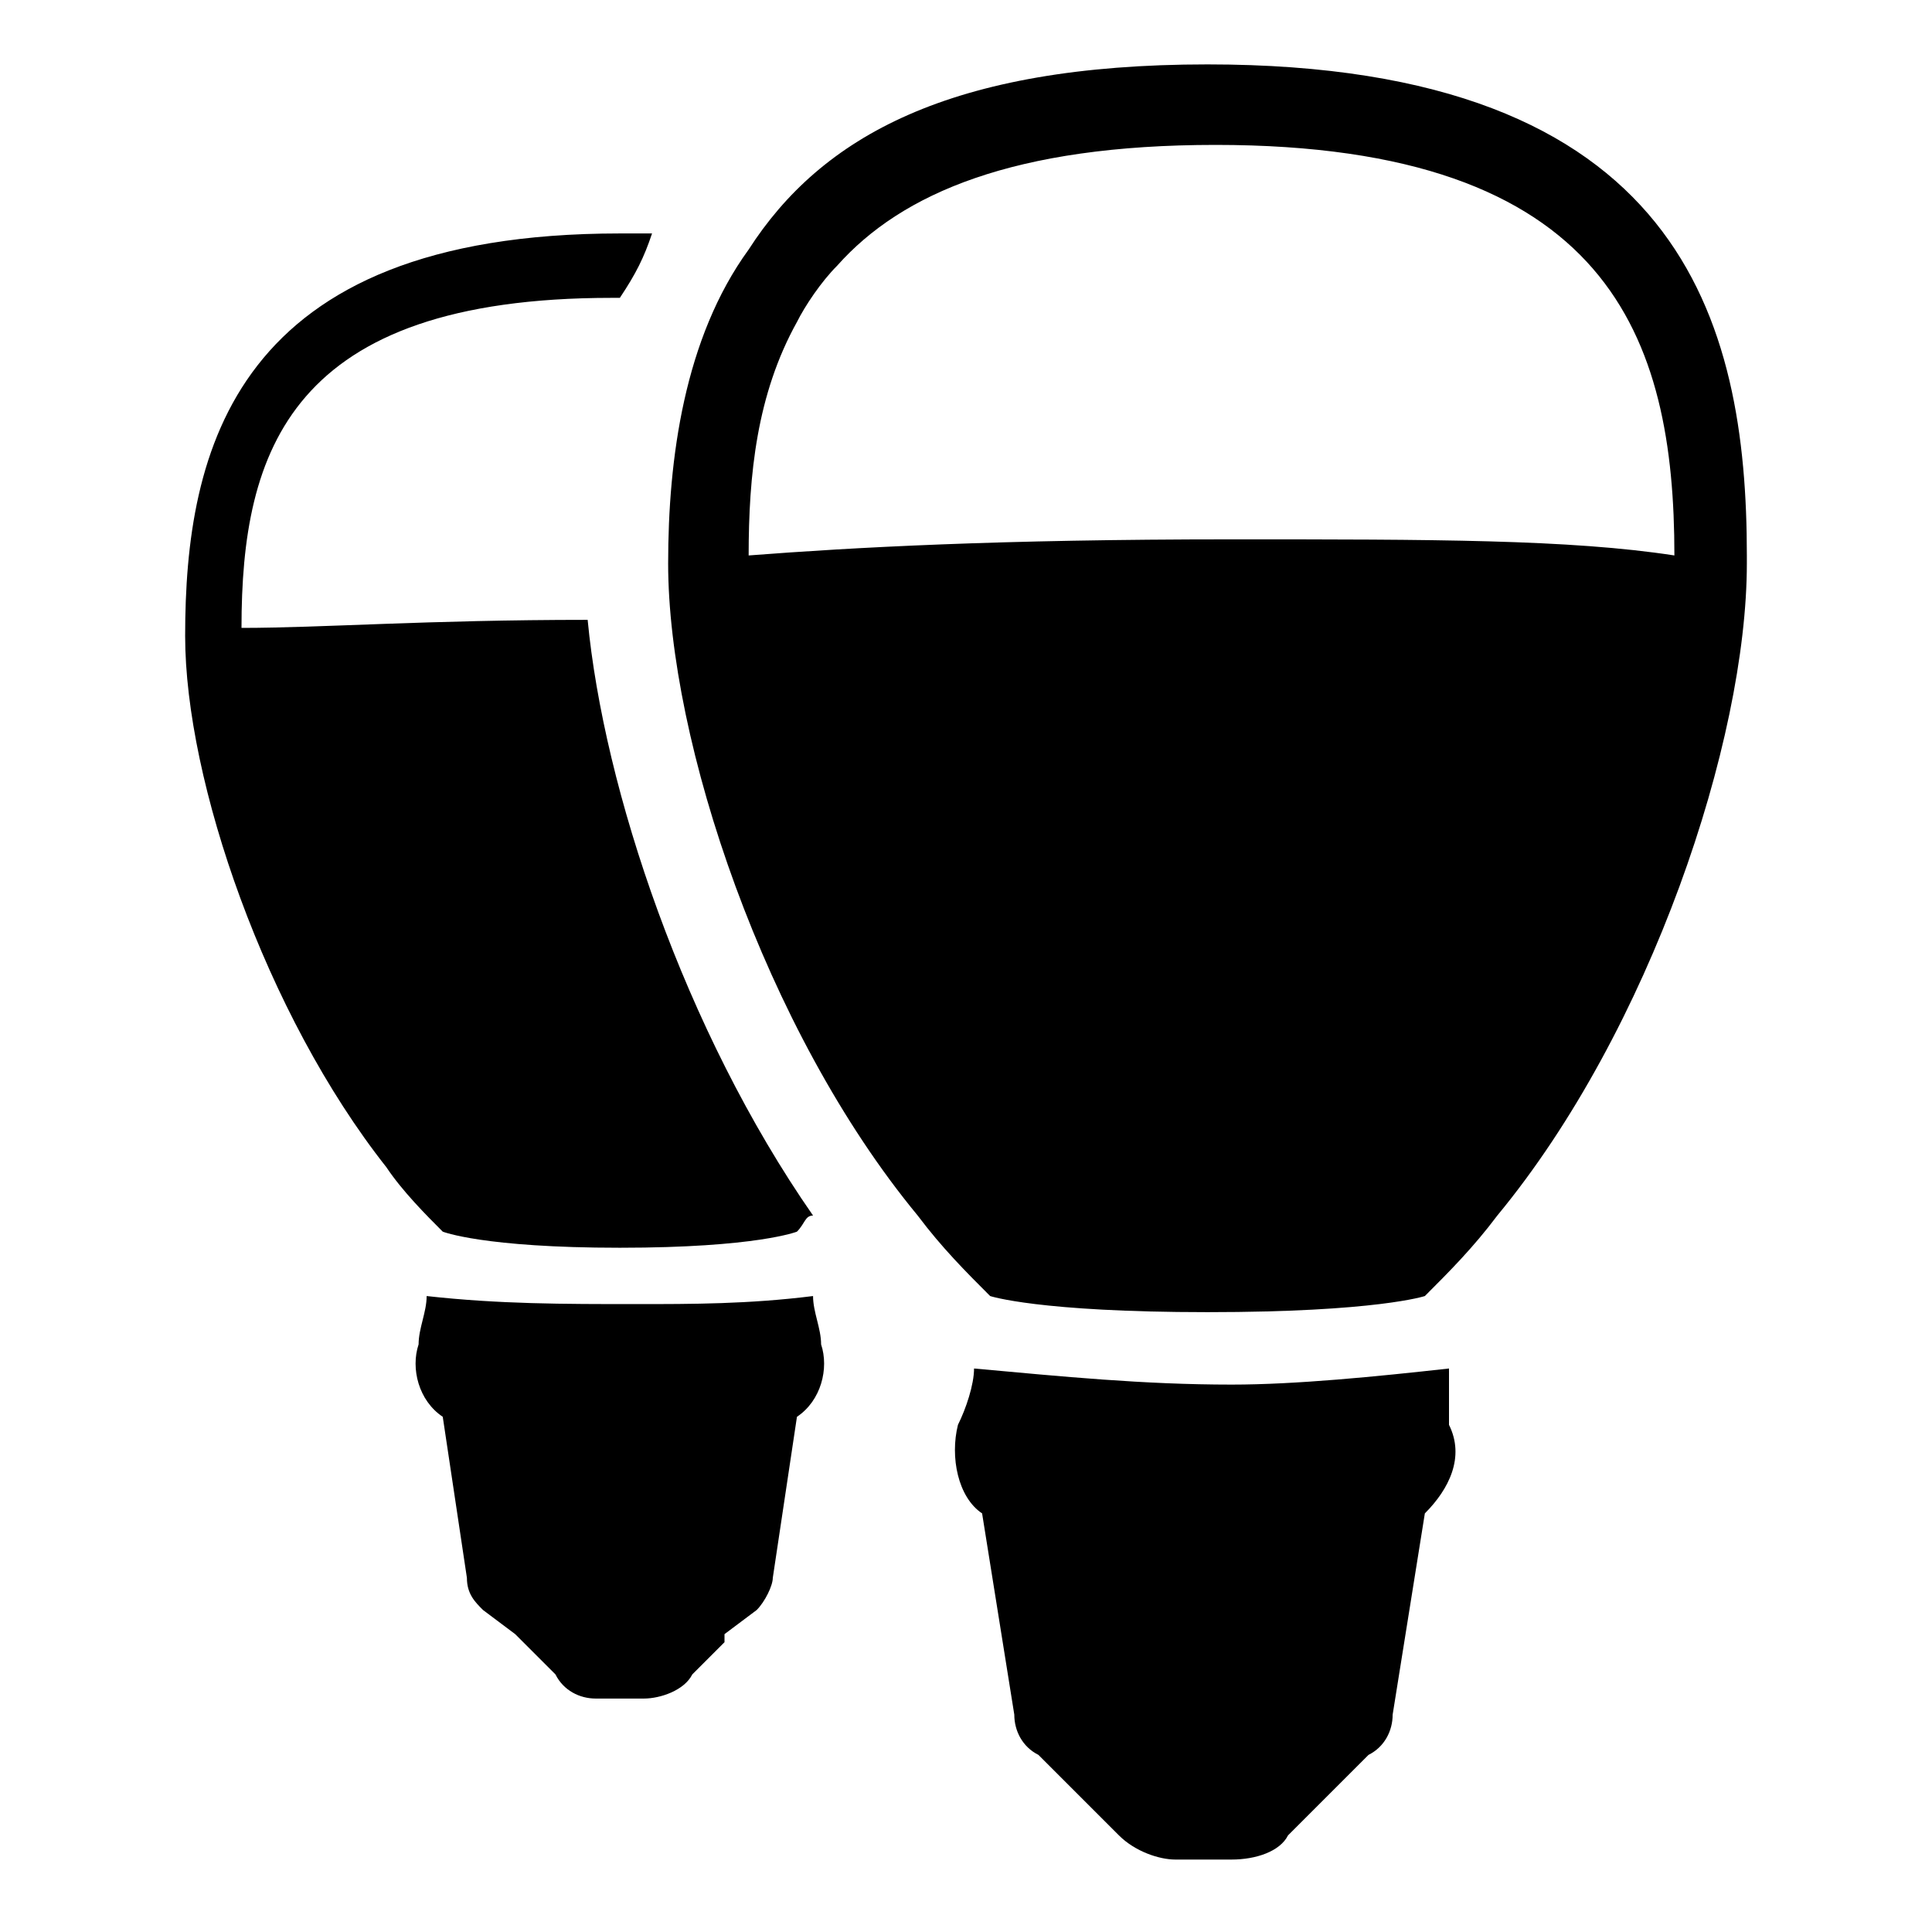
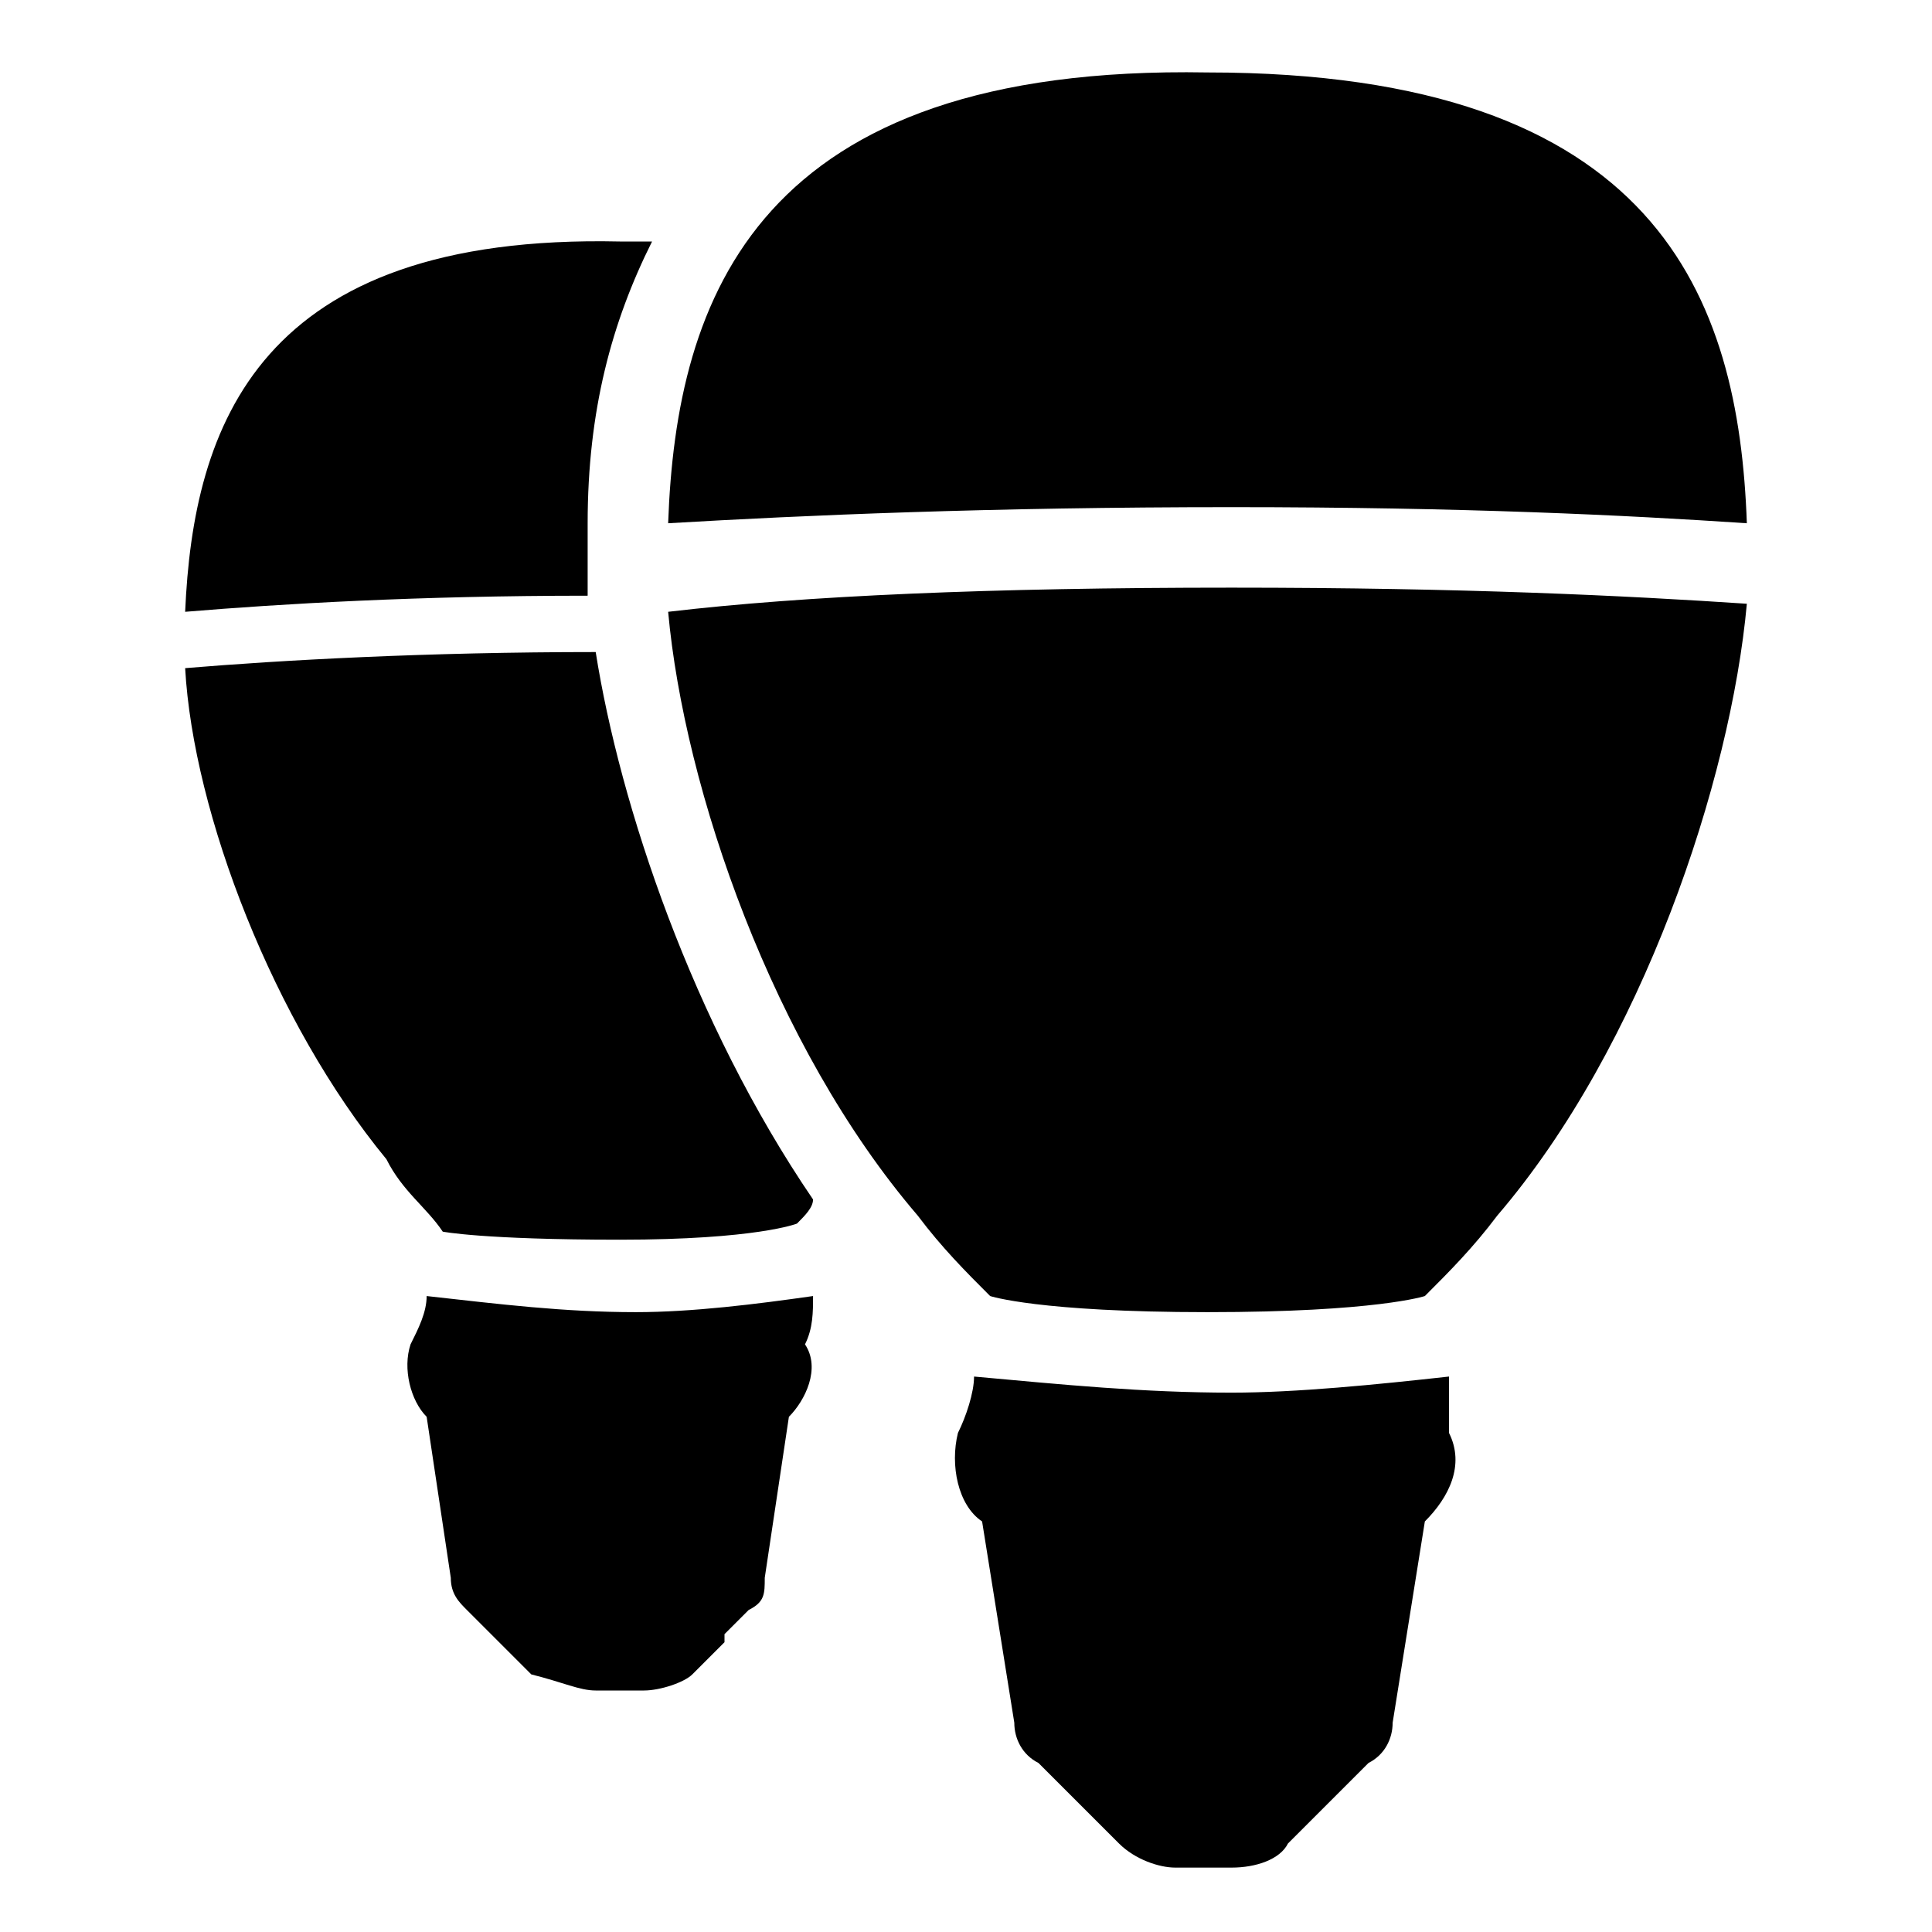
<svg xmlns="http://www.w3.org/2000/svg" viewBox="0 0 24 24" height="24px" width="24px">
-   <path d="M10.1,16.1c-0.8,0.1-1.5,0.1-2.2,0.1c-0.9,0-1.7,0-2.6-0.1c0,0.2-0.1,0.4-0.1,0.6c-0.1,0.3,0,0.7,0.3,0.9l0.3,2 c0,0.2,0.1,0.3,0.2,0.4l0.4,0.3l0.1,0.1l0.4,0.4C7,21,7.2,21.1,7.4,21.1H8c0.2,0,0.5-0.1,0.6-0.3L9,20.4L9,20.3L9.4,20 c0.1-0.1,0.2-0.3,0.2-0.4l0.3-2c0.3-0.2,0.4-0.6,0.3-0.9C10.2,16.5,10.1,16.3,10.1,16.1 M18,17c-0.9,0.1-1.9,0.2-2.7,0.2c-1.1,0-2.1-0.1-3.2-0.2c0,0.2-0.1,0.5-0.2,0.7c-0.1,0.4,0,0.9,0.3,1.1l0.4,2.5 c0,0.2,0.1,0.4,0.3,0.5l0.4,0.4l0.1,0.1l0.5,0.5c0.2,0.2,0.5,0.3,0.7,0.3h0.7c0.3,0,0.6-0.1,0.7-0.3l0.5-0.5l0.1-0.1l0.4-0.4 c0.2-0.1,0.3-0.3,0.3-0.5l0.4-2.5c0.3-0.3,0.5-0.7,0.3-1.1C18,17.5,18,17.3,18,17z M21.7,6.9L21.7,6.9c0-2.9-0.8-6.1-6.7-6.1c-3.2,0-4.8,0.9-5.7,2.3l0,0l0,0c-0.8,1.1-1,2.6-1,3.9c0,0,0,0,0,0 c0,2.2,1.2,5.8,3.1,8.1c0.3,0.4,0.6,0.7,0.9,1c0,0,0.6,0.2,2.7,0.2c2.1,0,2.7-0.2,2.7-0.2c0.3-0.3,0.6-0.6,0.9-1 c1.9-2.3,3.1-5.9,3.1-8.1C21.7,6.9,21.7,6.9,21.7,6.9z M15.3,6.7c-2.9,0-4.7,0.1-6,0.2c0-1,0.1-2,0.6-2.9c0.1-0.2,0.3-0.5,0.5-0.7 l0,0c0.8-0.9,2.2-1.5,4.7-1.5c4.9,0,5.7,2.4,5.7,5.1C19.5,6.7,17.8,6.7,15.3,6.7z M7.7,15.5c1.7,0,2.2-0.2,2.2-0.2c0.1-0.1,0.1-0.2,0.2-0.2c-1.6-2.3-2.6-5.3-2.8-7.4c-2,0-3.3,0.1-4.3,0.1 c0-2.2,0.6-4.1,4.6-4.1c0,0,0,0,0.1,0C7.9,3.4,8,3.2,8.1,2.9c-0.1,0-0.3,0-0.4,0c-4.8,0-5.4,2.7-5.4,5c0,0,0,0,0,0 c0,1.8,1,4.7,2.5,6.6c0.2,0.3,0.5,0.6,0.7,0.8C5.5,15.3,6,15.5,7.7,15.5z" />
+   <path d="M15.3,6.3c2.9,0,4.9,0.1,6.4,0.2c-0.1-2.8-1.1-5.6-6.7-5.6C9.4,0.8,8.4,3.7,8.3,6.5C10,6.4,12.3,6.3,15.3,6.3 M15.3,7.3c-3,0-5.3,0.1-7,0.3c0.2,2.2,1.3,5.4,3.1,7.5c0.3,0.4,0.6,0.7,0.9,1c0,0,0.6,0.2,2.7,0.2s2.7-0.2,2.7-0.2 c0.3-0.3,0.6-0.6,0.9-1c1.8-2.1,2.9-5.4,3.1-7.6C20.2,7.4,18.2,7.3,15.3,7.3z M18,17.1c-0.9,0.1-1.9,0.2-2.7,0.2c-1.1,0-2.1-0.1-3.2-0.2c0,0.2-0.1,0.5-0.2,0.7c-0.1,0.4,0,0.9,0.3,1.1l0.4,2.5 c0,0.2,0.1,0.4,0.3,0.5l0.4,0.4l0.1,0.1l0.5,0.5c0.2,0.2,0.5,0.3,0.7,0.3h0.7c0.3,0,0.6-0.1,0.7-0.3l0.5-0.5l0.1-0.1l0.4-0.4 c0.2-0.1,0.3-0.3,0.3-0.5l0.4-2.5c0.3-0.3,0.5-0.7,0.3-1.1C18,17.6,18,17.4,18,17.1z M7.7,15.4c1.7,0,2.2-0.2,2.2-0.2c0.1-0.1,0.2-0.2,0.2-0.3c-1.5-2.2-2.4-4.9-2.7-6.8c-2.1,0-3.9,0.1-5.1,0.2 c0.1,1.8,1.1,4.4,2.5,6.1C5,14.8,5.3,15,5.5,15.3C5.5,15.3,6,15.4,7.7,15.4z M7.3,7l0-0.4l0,0l0-0.1C7.3,5.1,7.6,4,8.1,3C8,3,7.9,3,7.7,3C3.2,2.9,2.4,5.3,2.3,7.6c1.2-0.1,2.9-0.2,5-0.2L7.3,7z M10.1,16.1c-0.7,0.1-1.5,0.2-2.2,0.2c-0.9,0-1.7-0.1-2.6-0.2c0,0.2-0.1,0.4-0.2,0.6c-0.1,0.3,0,0.7,0.2,0.9l0.3,2 c0,0.2,0.1,0.3,0.2,0.4l0.3,0.3l0.1,0.1l0.4,0.4C7,20.9,7.2,21,7.4,21h0.6c0.2,0,0.5-0.1,0.6-0.2l0.4-0.4L9,20.3l0.3-0.3 c0.2-0.1,0.2-0.2,0.2-0.4l0.3-2c0.2-0.2,0.4-0.6,0.2-0.9C10.1,16.5,10.1,16.3,10.1,16.1z" />
</svg>
